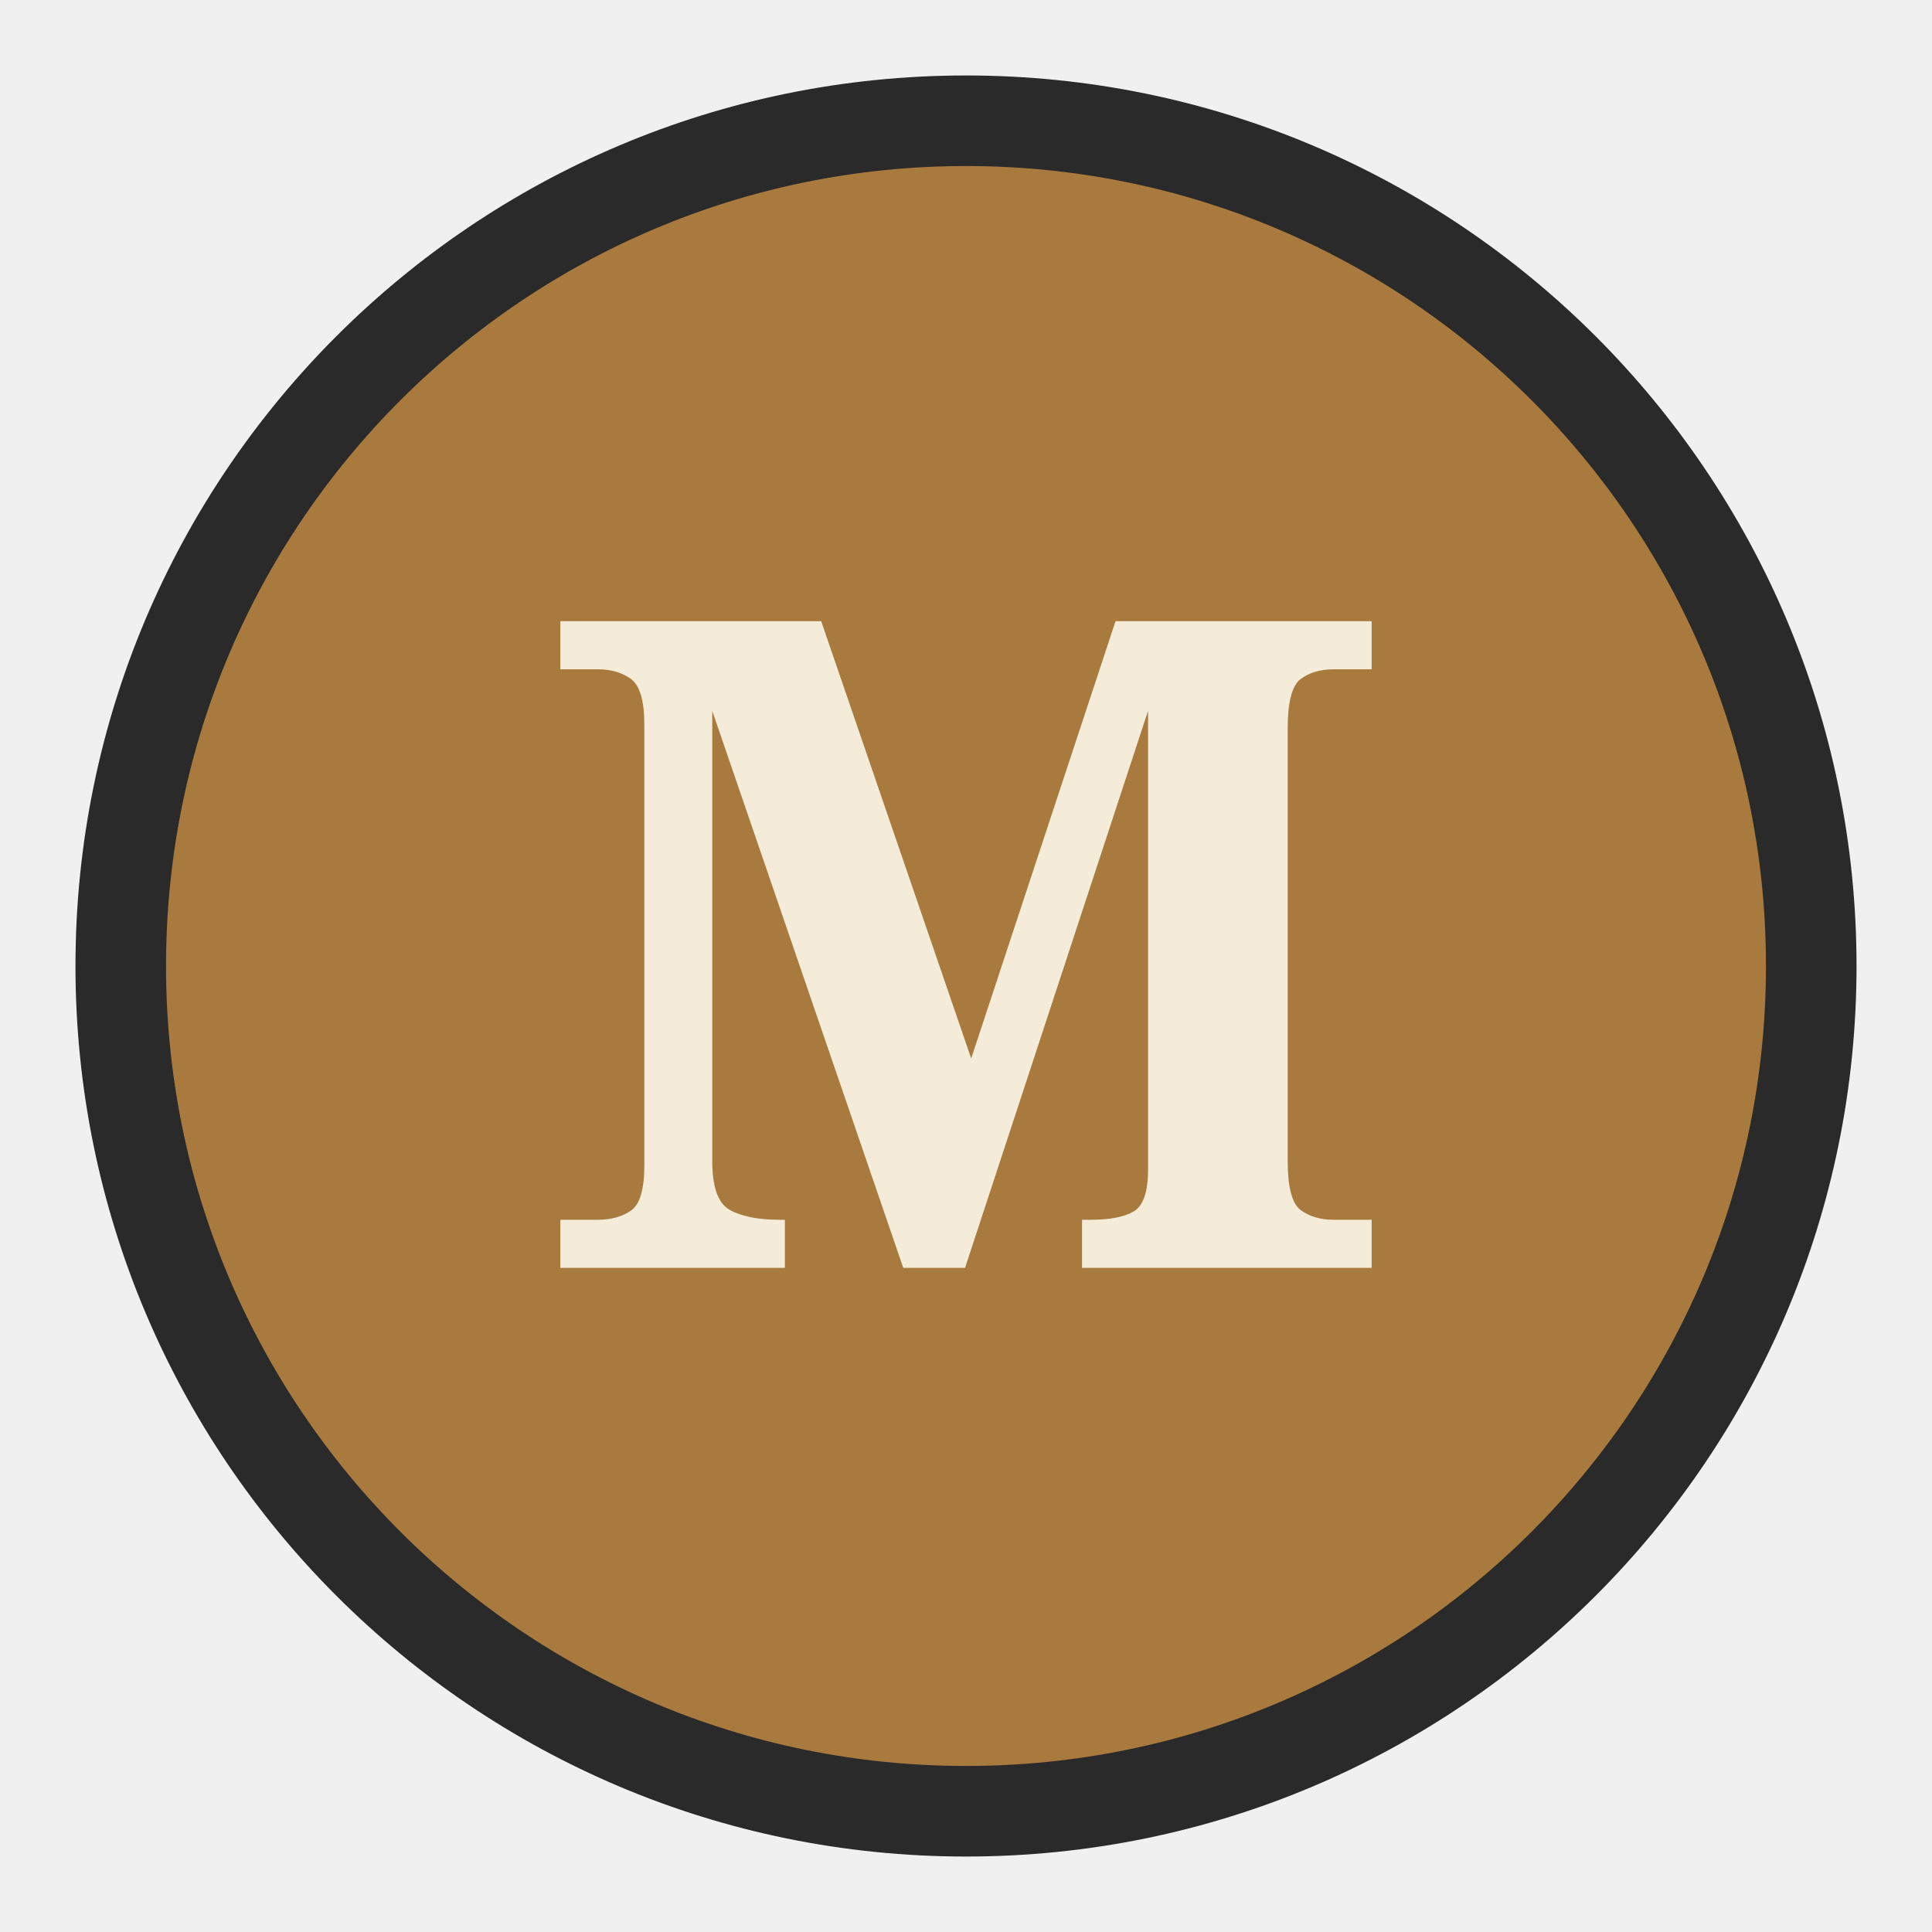
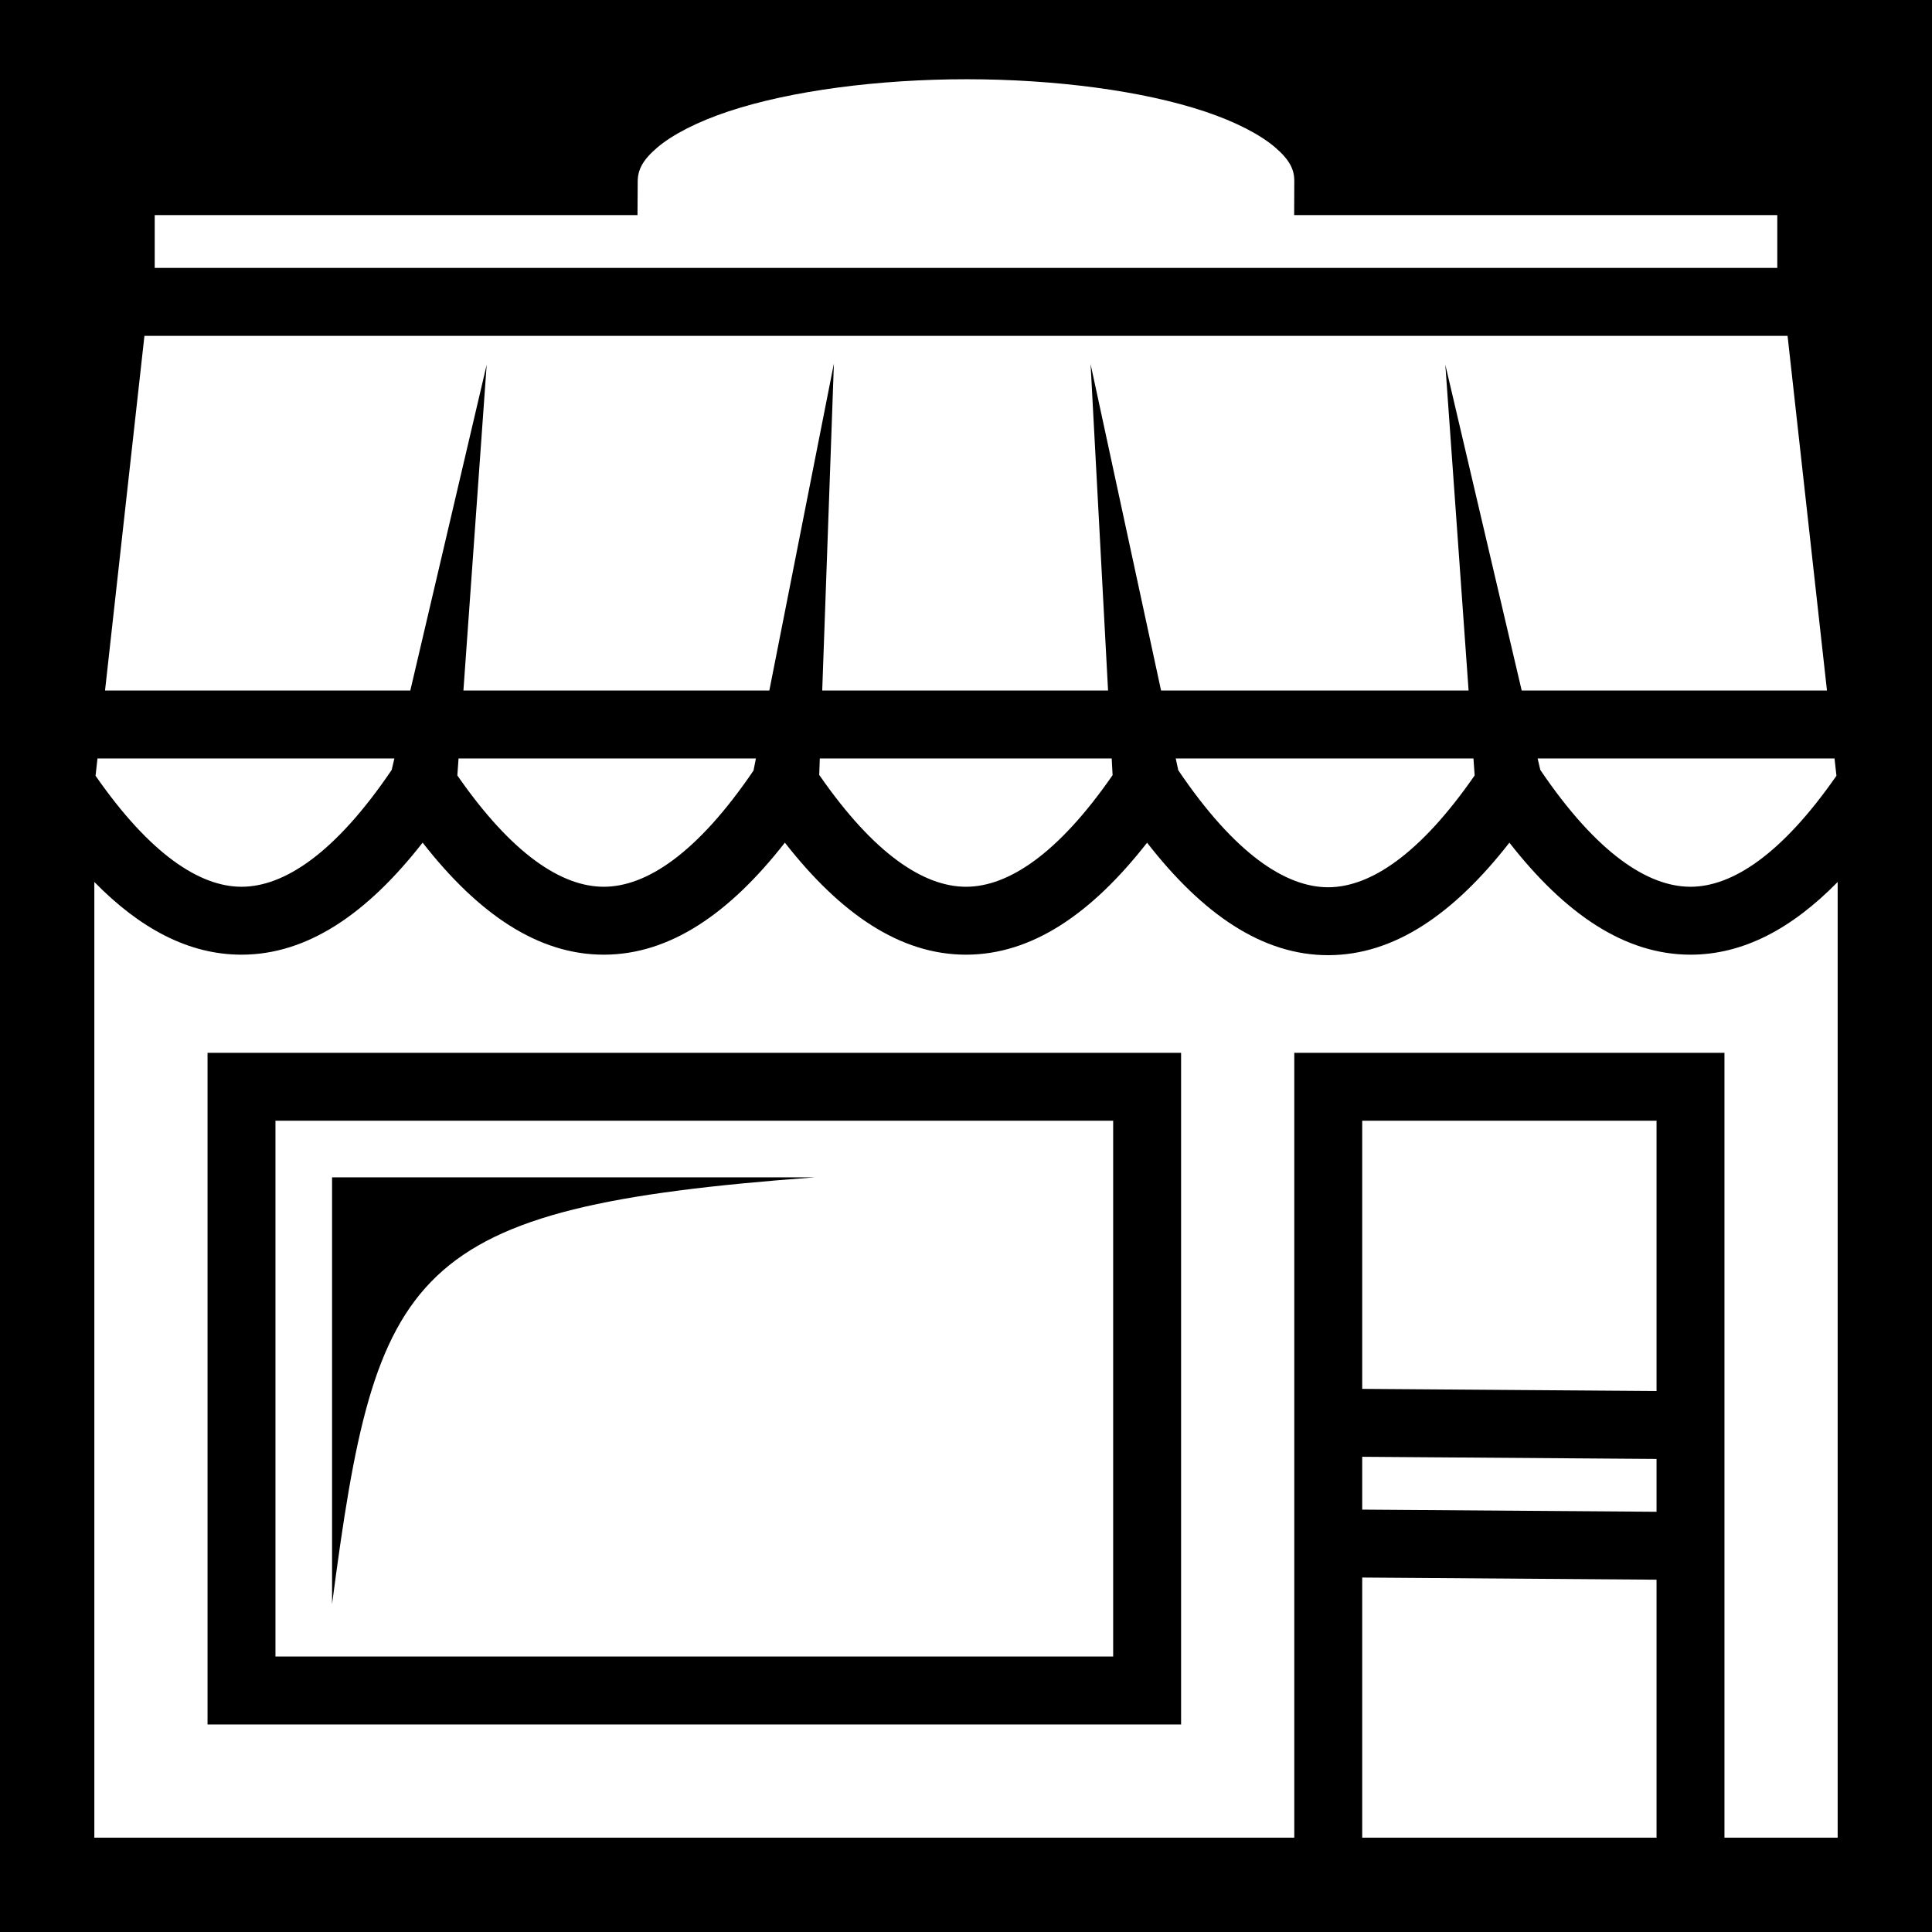
- <svg xmlns="http://www.w3.org/2000/svg" viewBox="0 0 64 64">
-   <circle cx="32" cy="32" r="28" fill="#a87a3e" stroke="#2a2a2a" stroke-width="3" />
-   <text x="32" y="42" text-anchor="middle" font-family="Georgia, serif" font-size="30" font-weight="bold" fill="#f4ecd8">M</text>
+ <svg xmlns="http://www.w3.org/2000/svg" viewBox="0 0 512 512">
+   <path d="M0 0h512v512H0z" />
+   <path fill="#fff" d="M256.18 21c-23.242 0-46.577 3.01-63.186 8.54-8.304 2.763-14.868 6.196-18.808 9.558-3.94 3.36-5.167 5.956-5.186 8.96L168.943 57H41v14h430V57H342.967l.033-9.033c.01-3.002-1.17-5.55-5.057-8.895-3.887-3.344-10.407-6.773-18.677-9.535C302.724 24.014 279.42 21 256.18 21zM38.277 89l-10.443 94h80.9l20.243-86.36L122.81 183h81.07l17.114-86.68-3.096 86.68h75.75l-4.634-86.518L307.694 183h81.497l-6.167-86.36L403.266 183h80.9l-10.443-94H38.277zM25.834 201l-.51 4.588C39.822 226.445 52.968 235 64 235c11.32 0 24.852-8.89 39.8-30.96l.714-3.04h-78.68zm95.687 0l-.32 4.498C135.753 226.495 148.935 235 160 235c11.293 0 24.788-8.85 39.693-30.803l.63-3.197h-78.802zm95.736 0l-.156 4.352C231.69 226.455 244.908 235 256 235c11.08 0 24.28-8.525 38.85-29.576l-.237-4.424h-77.357zm94.324 0l.674 3.12c15 22.192 28.503 31.044 39.773 31.013 11.03-.03 24.212-8.62 38.772-29.637l-.32-4.496h-78.9zm95.906 0l.713 3.04C423.147 226.11 436.68 235 448 235c11.032 0 24.178-8.555 38.676-29.412l-.51-4.588h-78.68zM112 223.31C97.313 242.11 81.492 253 64 253c-13.972 0-26.884-6.906-39-19.264V487h318V279h114v208h30V233.736C474.884 246.094 461.972 253 448 253c-17.49 0-33.31-10.888-47.996-29.684-14.664 18.808-30.432 29.77-47.926 29.817-17.508.048-33.352-10.87-48.092-29.807C289.303 242.116 273.486 253 256 253c-17.492 0-33.313-10.89-48-29.69-14.687 18.8-30.508 29.69-48 29.69s-33.313-10.89-48-29.69zM55 279h258v178H55V279zm18 18v142h222V297H73zm288 0v71.064l78 .573V297h-78zM88 312h128c-108.235 8-116.31 24-128 113.11V312zm273 74.066v13.998l78 .573v-14.002l-78-.57zm0 32V487h78v-68.365l-78-.57z" />
</svg>
